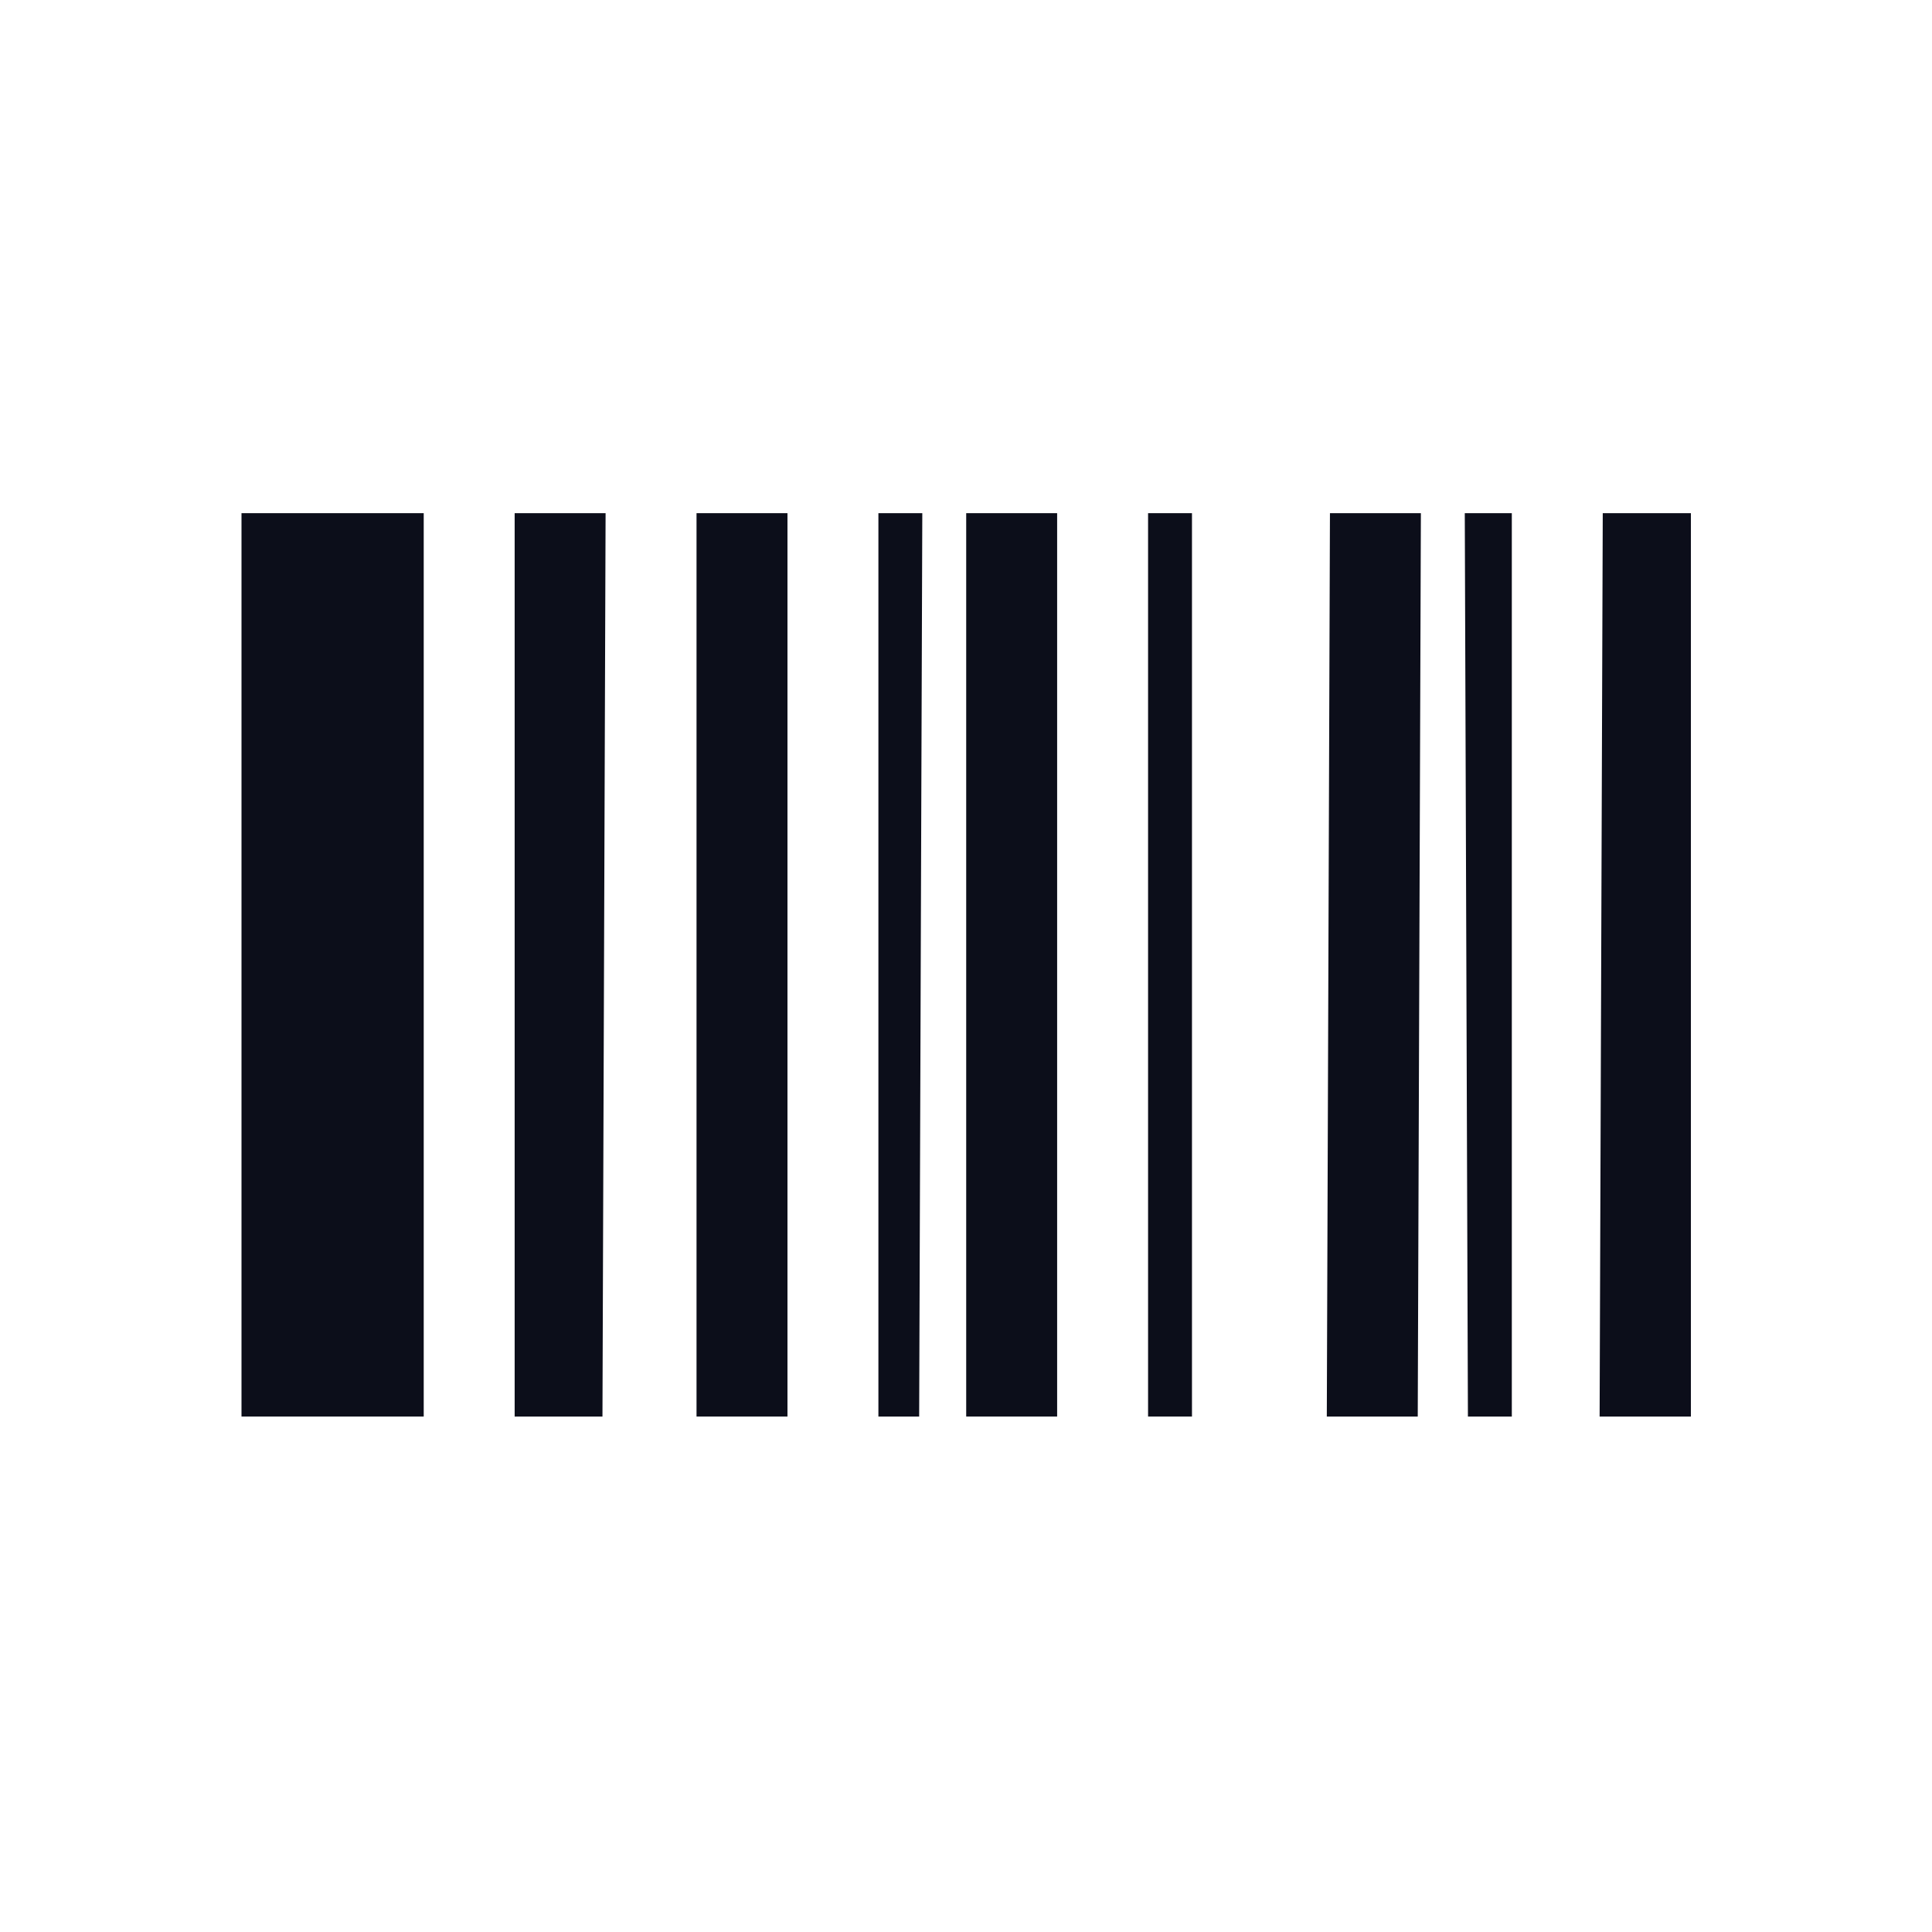
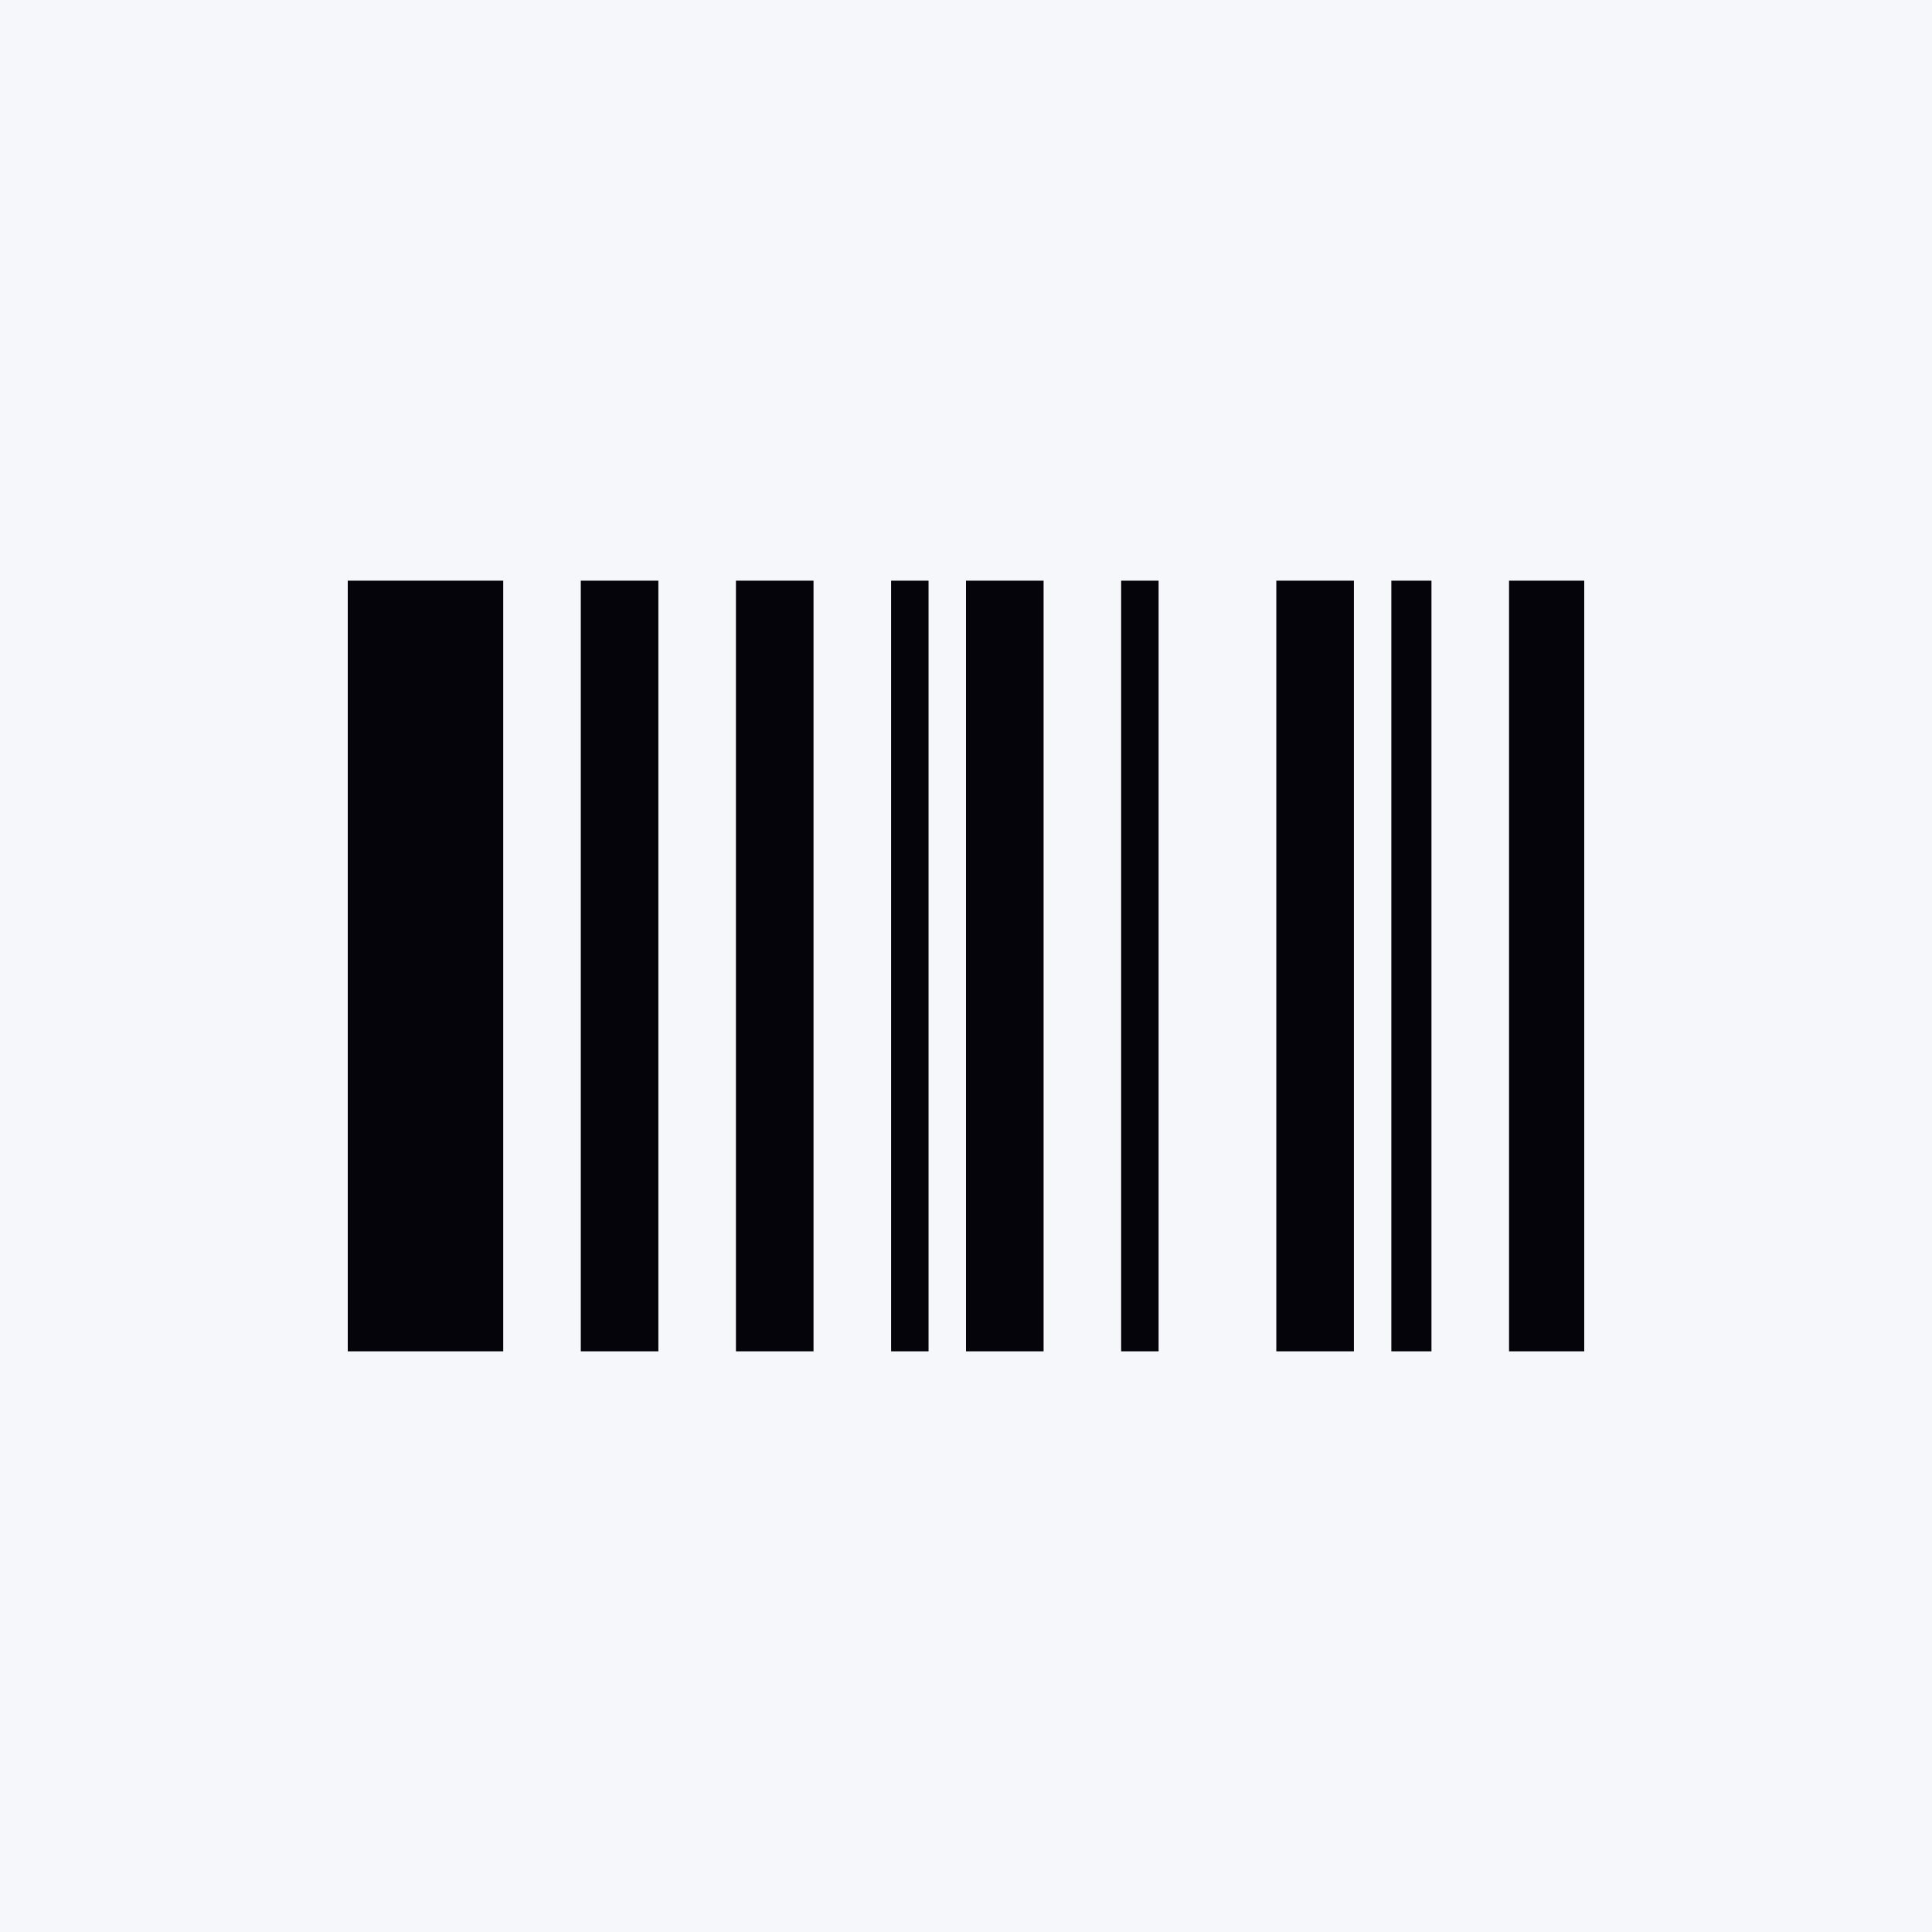
- <svg xmlns="http://www.w3.org/2000/svg" viewBox="0 0 512 512" width="512" height="512" role="img" aria-label="EchoWorld barcode logo">
-   <rect width="512" height="512" fill="#ffffff" />
-   <g fill="#0c0e1a" stroke="none" class="ew-mark" transform="translate(64 136) scale(0.831) translate(-280.889 -239.9608)">
-     <rect x="280.889" y="239.961" width="58.111" height="288.078" />
-     <path d="M368,239.961L368,528.039L396,528.039L397,239.961L368,239.961Z" />
-     <rect x="426" y="239.961" width="29" height="288.078" />
-     <path d="M484,239.961L484,528.039L497,528.039L498,239.961L484,239.961Z" />
-     <rect x="512" y="239.961" width="29" height="288.078" />
-     <rect x="570" y="239.961" width="14" height="288.078" />
-     <path d="M628,239.961L627,528.039L656,528.039L657,239.961L628,239.961Z" />
-     <path d="M671,239.961L672,528.039L686,528.039L686,239.961L671,239.961Z" />
-     <path d="M715,239.961L714,528.039L743.111,528.039L743.111,239.961L715,239.961Z" />
+ <svg xmlns="http://www.w3.org/2000/svg" viewBox="0 0 180 180" width="180" height="180" aria-label="EchoWorld">
+   <rect width="180" height="180" rx="0" fill="#f6f7fa" />
+   <g fill="#04040a">
+     <rect x="32.400" y="54.101" width="14.483" height="71.798" />
+     <rect x="54.111" y="54.101" width="7.228" height="71.798" />
+     <rect x="68.566" y="54.101" width="7.228" height="71.798" />
+     <rect x="83.022" y="54.101" width="3.489" height="71.798" />
+     <rect x="90.000" y="54.101" width="7.228" height="71.798" />
+     <rect x="104.455" y="54.101" width="3.489" height="71.798" />
+     <rect x="118.911" y="54.101" width="7.228" height="71.798" />
+     <rect x="129.628" y="54.101" width="3.738" height="71.798" />
+     <rect x="140.594" y="54.101" width="7.006" height="71.798" />
  </g>
</svg>
